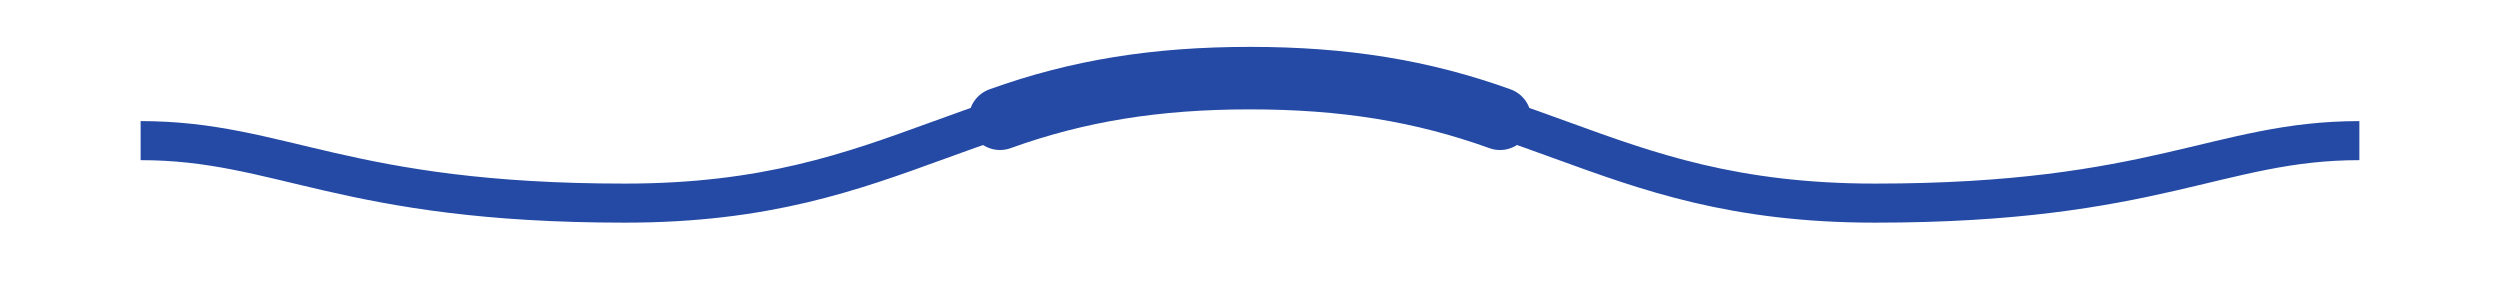
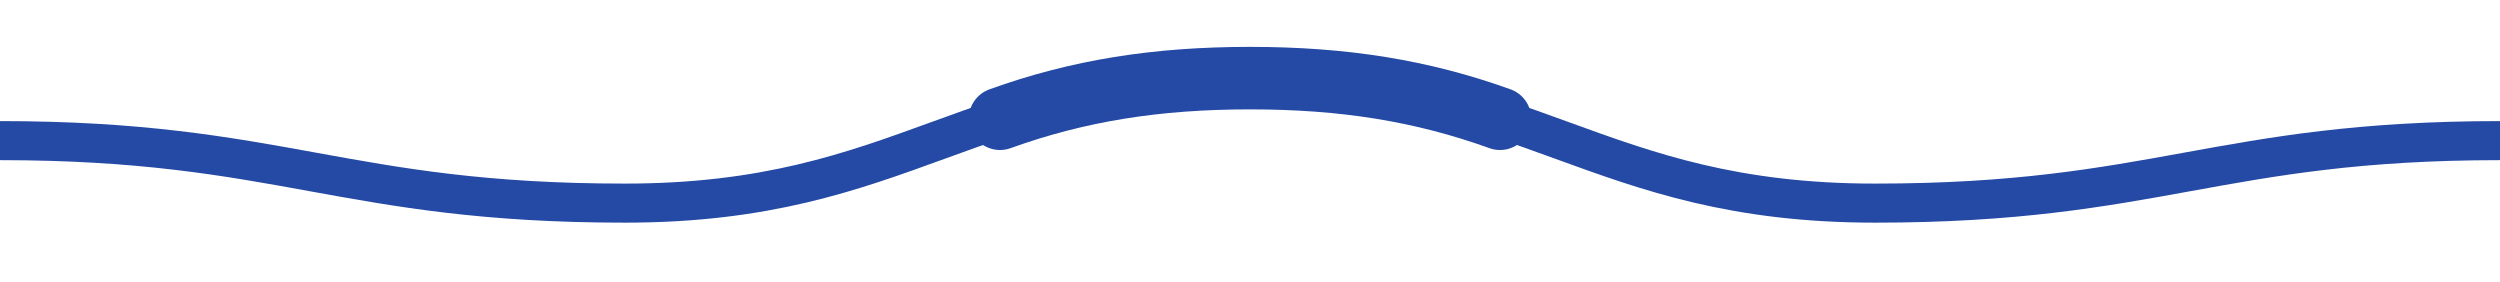
<svg xmlns="http://www.w3.org/2000/svg" viewBox="0 0 160 18" preserveAspectRatio="none">
-   <path d="M9 9 C18 9 22 13 40 13 C58 13 62 5 80 5 C98 5 102 13 120 13 C138 13 142 9 151 9" fill="none" stroke="#244aa5" stroke-width="2.5" stroke-linecap="butt" stroke-linejoin="round" />
+   <path d="M0 9 C18 9 22 13 40 13 C58 13 62 5 80 5 C98 5 102 13 120 13 C138 13 142 9 160 9" fill="none" stroke="#244aa5" stroke-width="2.5" stroke-linecap="butt" stroke-linejoin="round" />
  <path d="M64 7.6 C69 5.8 74 5 80 5 C86 5 91 5.8 96 7.6" fill="none" stroke="#244aa5" stroke-width="4" stroke-linecap="round" stroke-linejoin="round" />
</svg>
